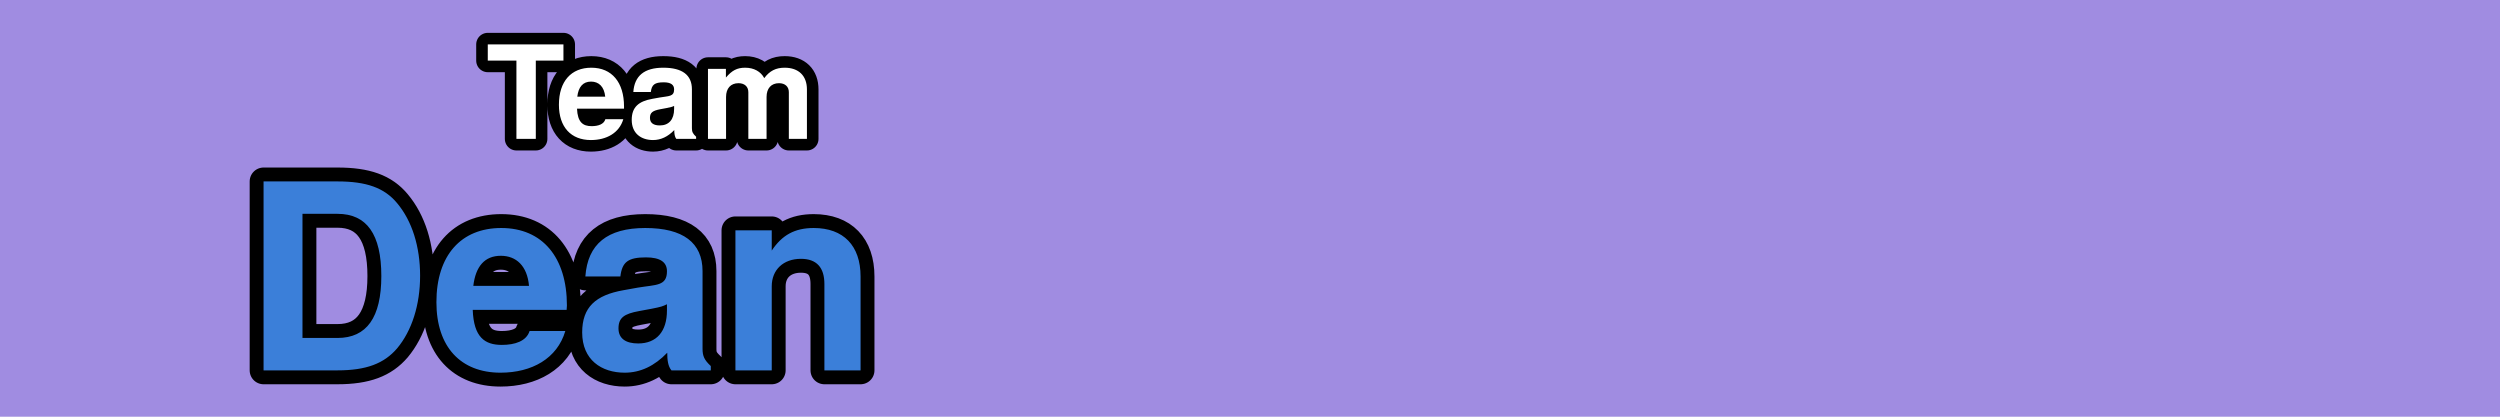
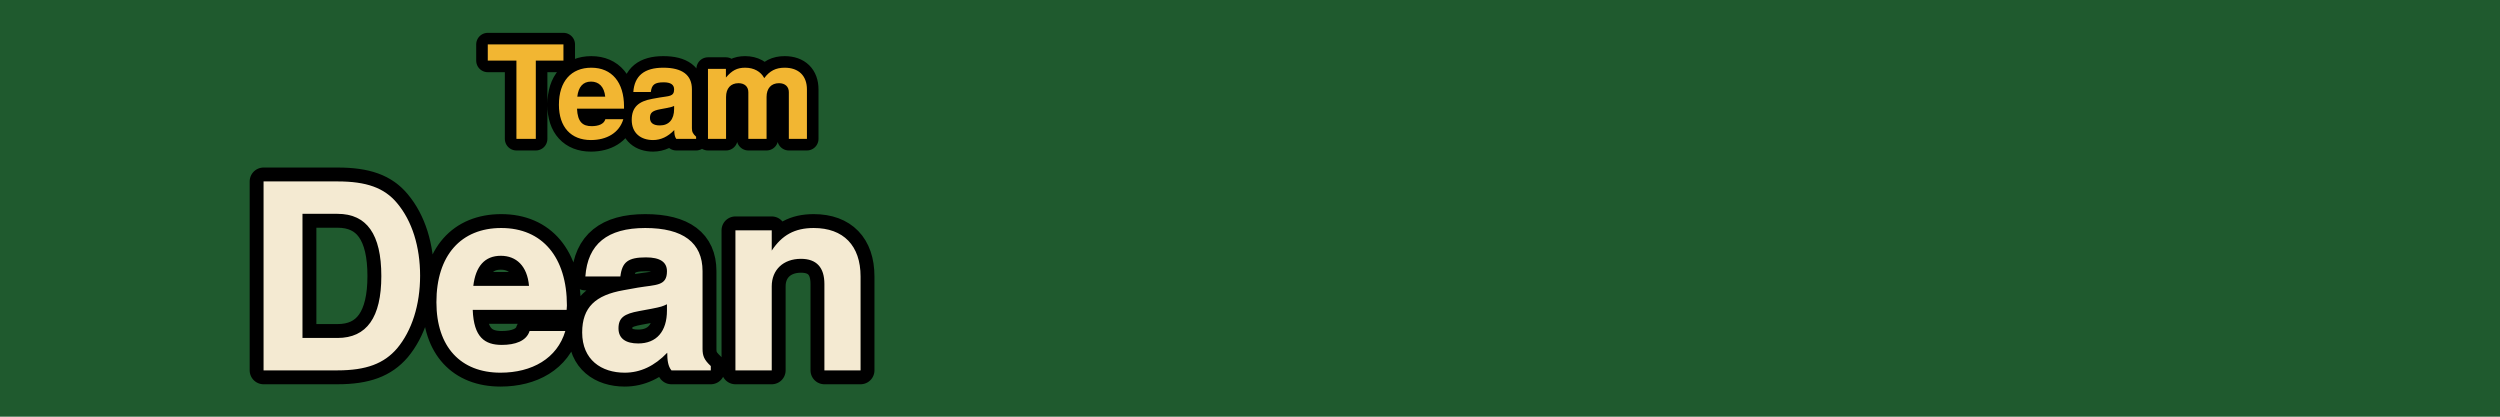
<svg xmlns="http://www.w3.org/2000/svg" width="270mm" height="45mm" viewBox="0 0 270 45" version="1.1" id="svg1">
  <defs id="defs1" />
-   <g id="layer2" style="opacity:0.848">
-     <rect style="opacity:1;fill:#927ade;fill-opacity:1;stroke:none" id="rect_bg" width="270" height="45" x="0" y="0" />
+   <g id="layer2" style="opacity:1">
+     <rect style="opacity:1;fill:#1f5a2e;fill-opacity:1;stroke:none" id="rect_bg" width="270" height="45" x="0" y="0" />
  </g>
  <g id="layer1">
-     <text xml:space="preserve" style="font-style:normal;font-variant:normal;font-weight:bold;font-stretch:condensed;font-size:14px;line-height:1;font-family:'Helvetica Neue';-inkscape-font-specification:'Helvetica Neue, Bold Condensed';text-align:center;text-anchor:middle;writing-mode:lr-tb;direction:ltr;fill:#ffffff;fill-opacity:1;stroke:#000000;stroke-width:2.5;stroke-linecap:square;stroke-linejoin:round;stroke-miterlimit:0;stroke-opacity:1;paint-order:stroke fill markers" x="80" y="15" id="text_team">
+     <text xml:space="preserve" style="font-style:normal;font-variant:normal;font-weight:bold;font-stretch:condensed;font-size:14px;line-height:1;font-family:'Helvetica Neue';-inkscape-font-specification:'Helvetica Neue, Bold Condensed';text-align:center;text-anchor:middle;writing-mode:lr-tb;direction:ltr;fill:#f2b632;fill-opacity:1;stroke:#000000;stroke-width:2.5;stroke-linecap:square;stroke-linejoin:round;stroke-miterlimit:0;stroke-opacity:1;paint-order:stroke fill markers" x="80" y="15" id="text_team">
      <tspan id="tspan_team" x="80" y="15">Team</tspan>
    </text>
-     <text xml:space="preserve" style="font-style:normal;font-variant:normal;font-weight:bold;font-stretch:condensed;font-size:28px;line-height:1;font-family:'Helvetica Neue';-inkscape-font-specification:'Helvetica Neue, Bold Condensed';text-align:center;text-anchor:middle;writing-mode:lr-tb;direction:ltr;fill:#3b7fd9;fill-opacity:1;stroke:#000000;stroke-width:3;stroke-linecap:square;stroke-linejoin:round;stroke-miterlimit:0;stroke-opacity:1;paint-order:stroke fill markers" x="80" y="40" id="text_name">
+     <text xml:space="preserve" style="font-style:normal;font-variant:normal;font-weight:bold;font-stretch:condensed;font-size:28px;line-height:1;font-family:'Helvetica Neue';-inkscape-font-specification:'Helvetica Neue, Bold Condensed';text-align:center;text-anchor:middle;writing-mode:lr-tb;direction:ltr;fill:#f4ead2;fill-opacity:1;stroke:#000000;stroke-width:3;stroke-linecap:square;stroke-linejoin:round;stroke-miterlimit:0;stroke-opacity:1;paint-order:stroke fill markers" x="80" y="40" id="text_name">
      <tspan id="tspan_name" x="80" y="40">Dean</tspan>
    </text>
  </g>
</svg>
